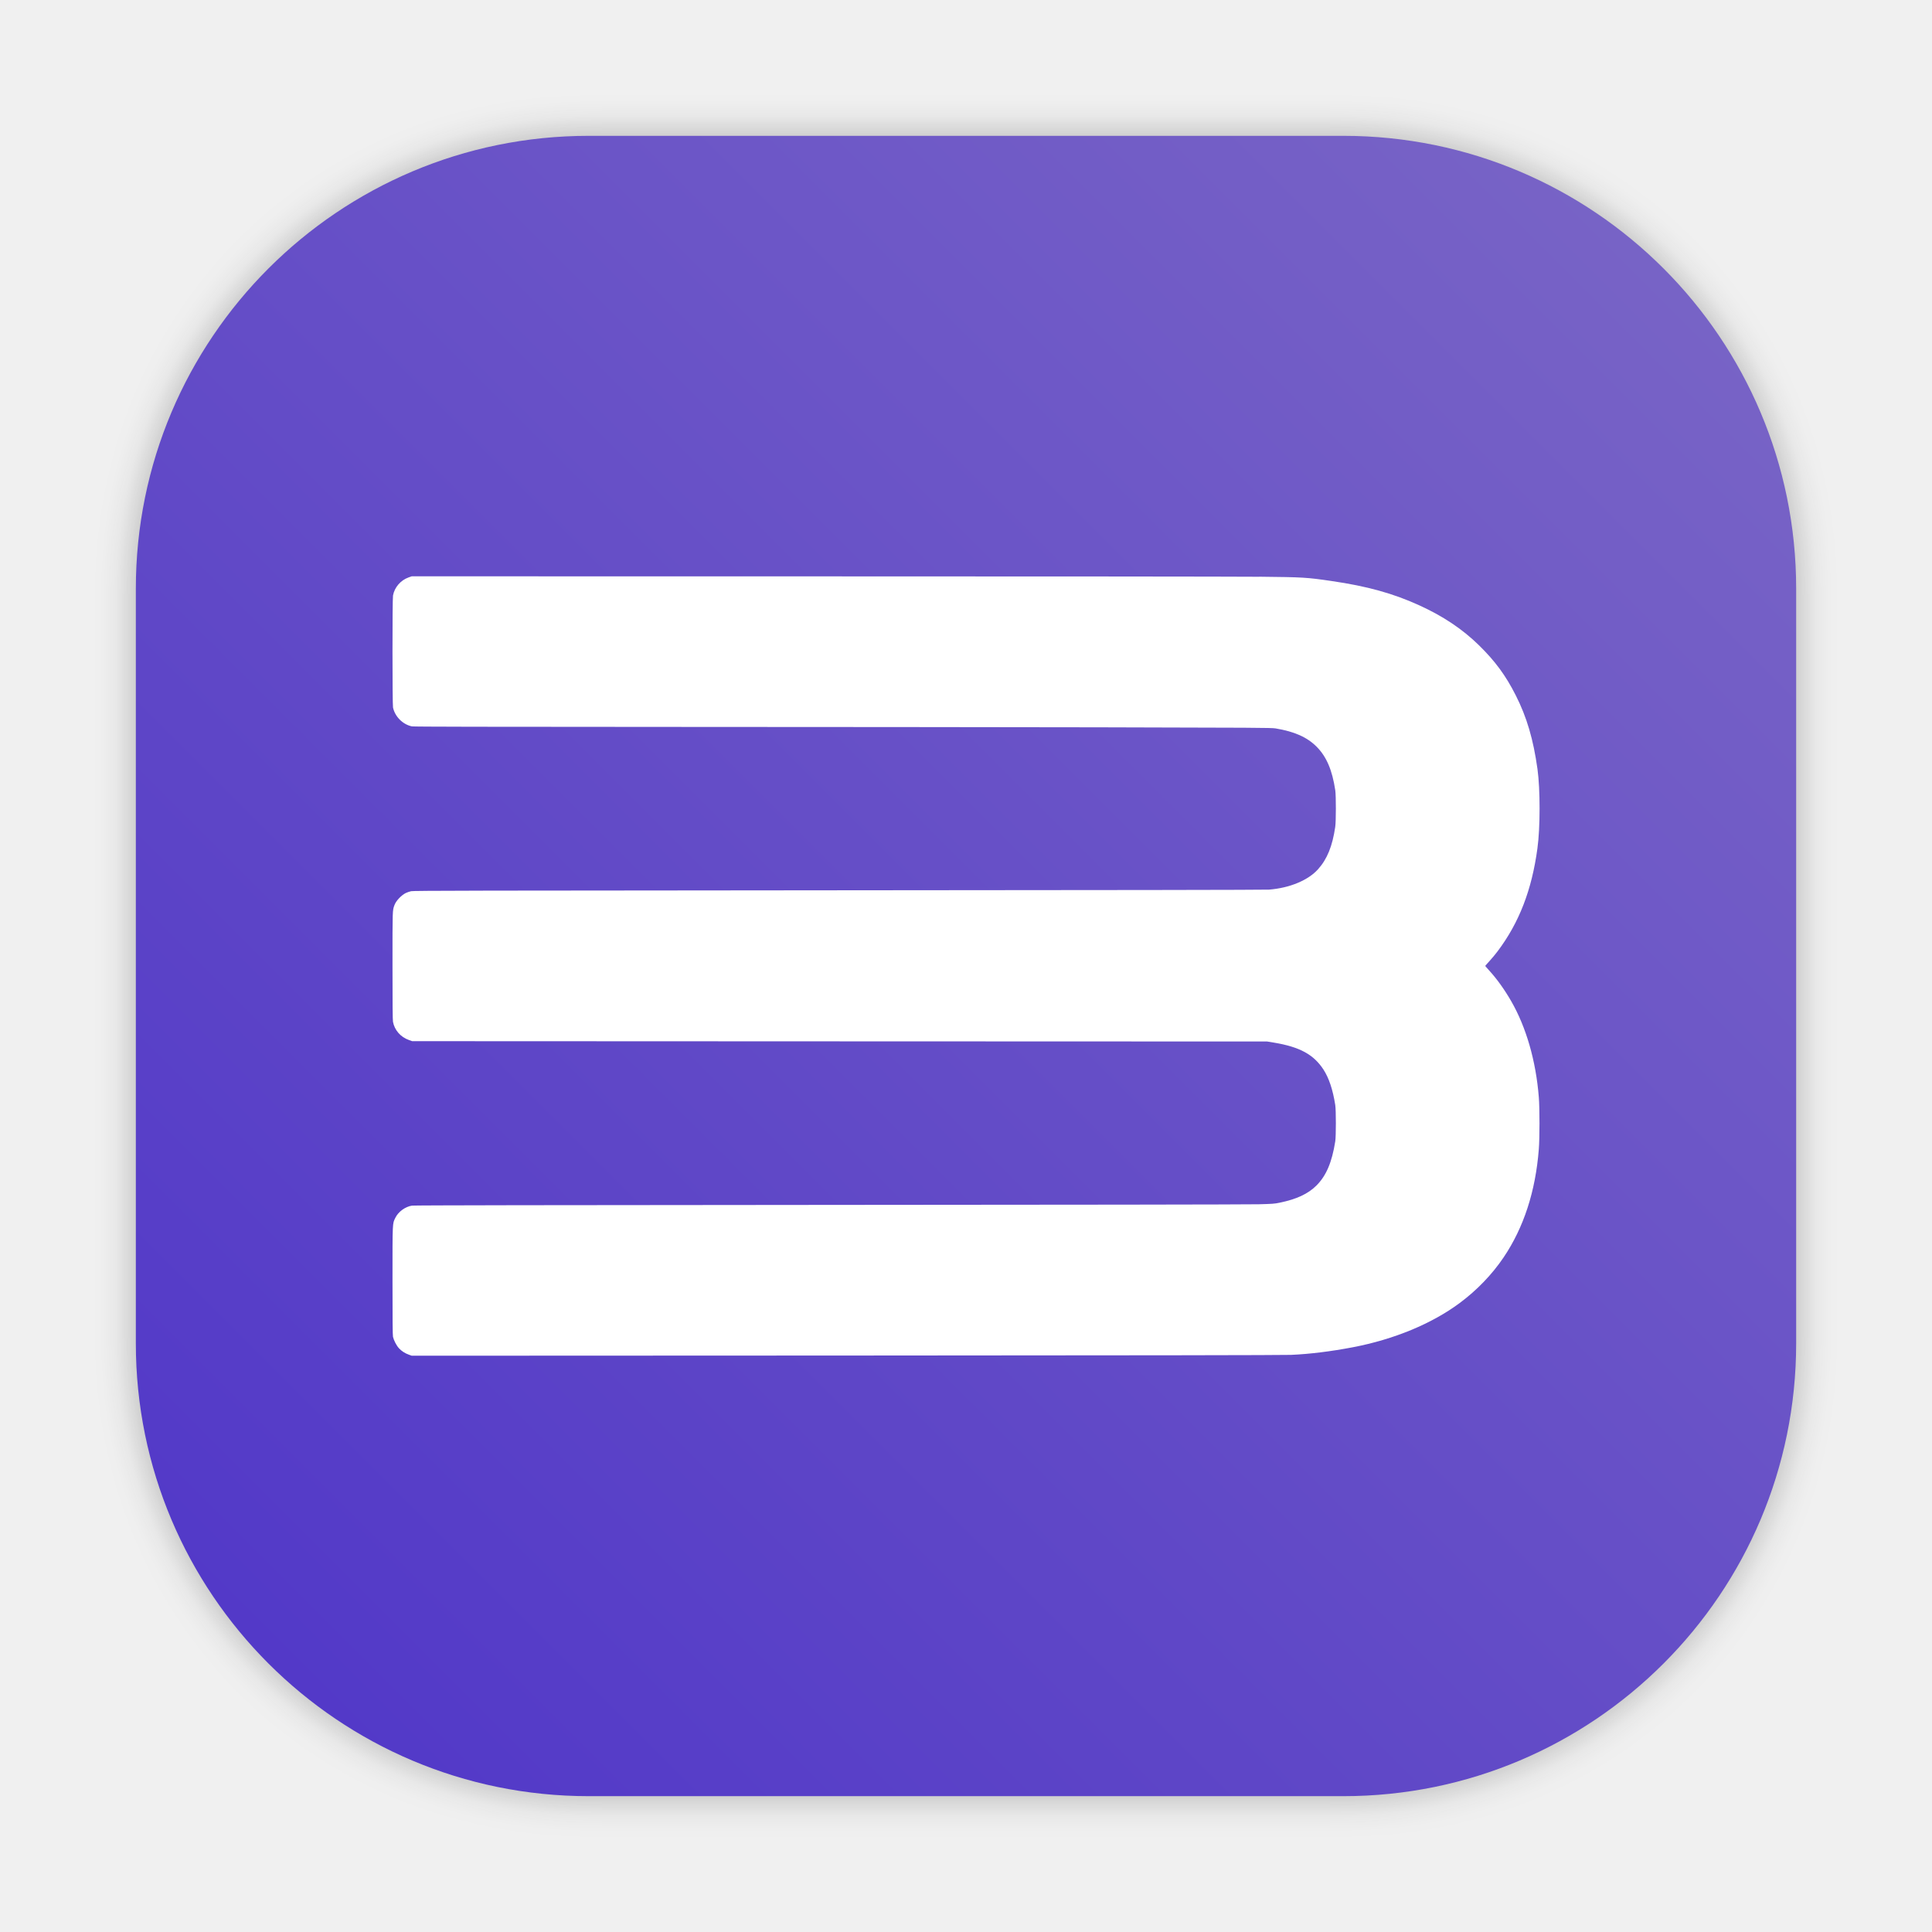
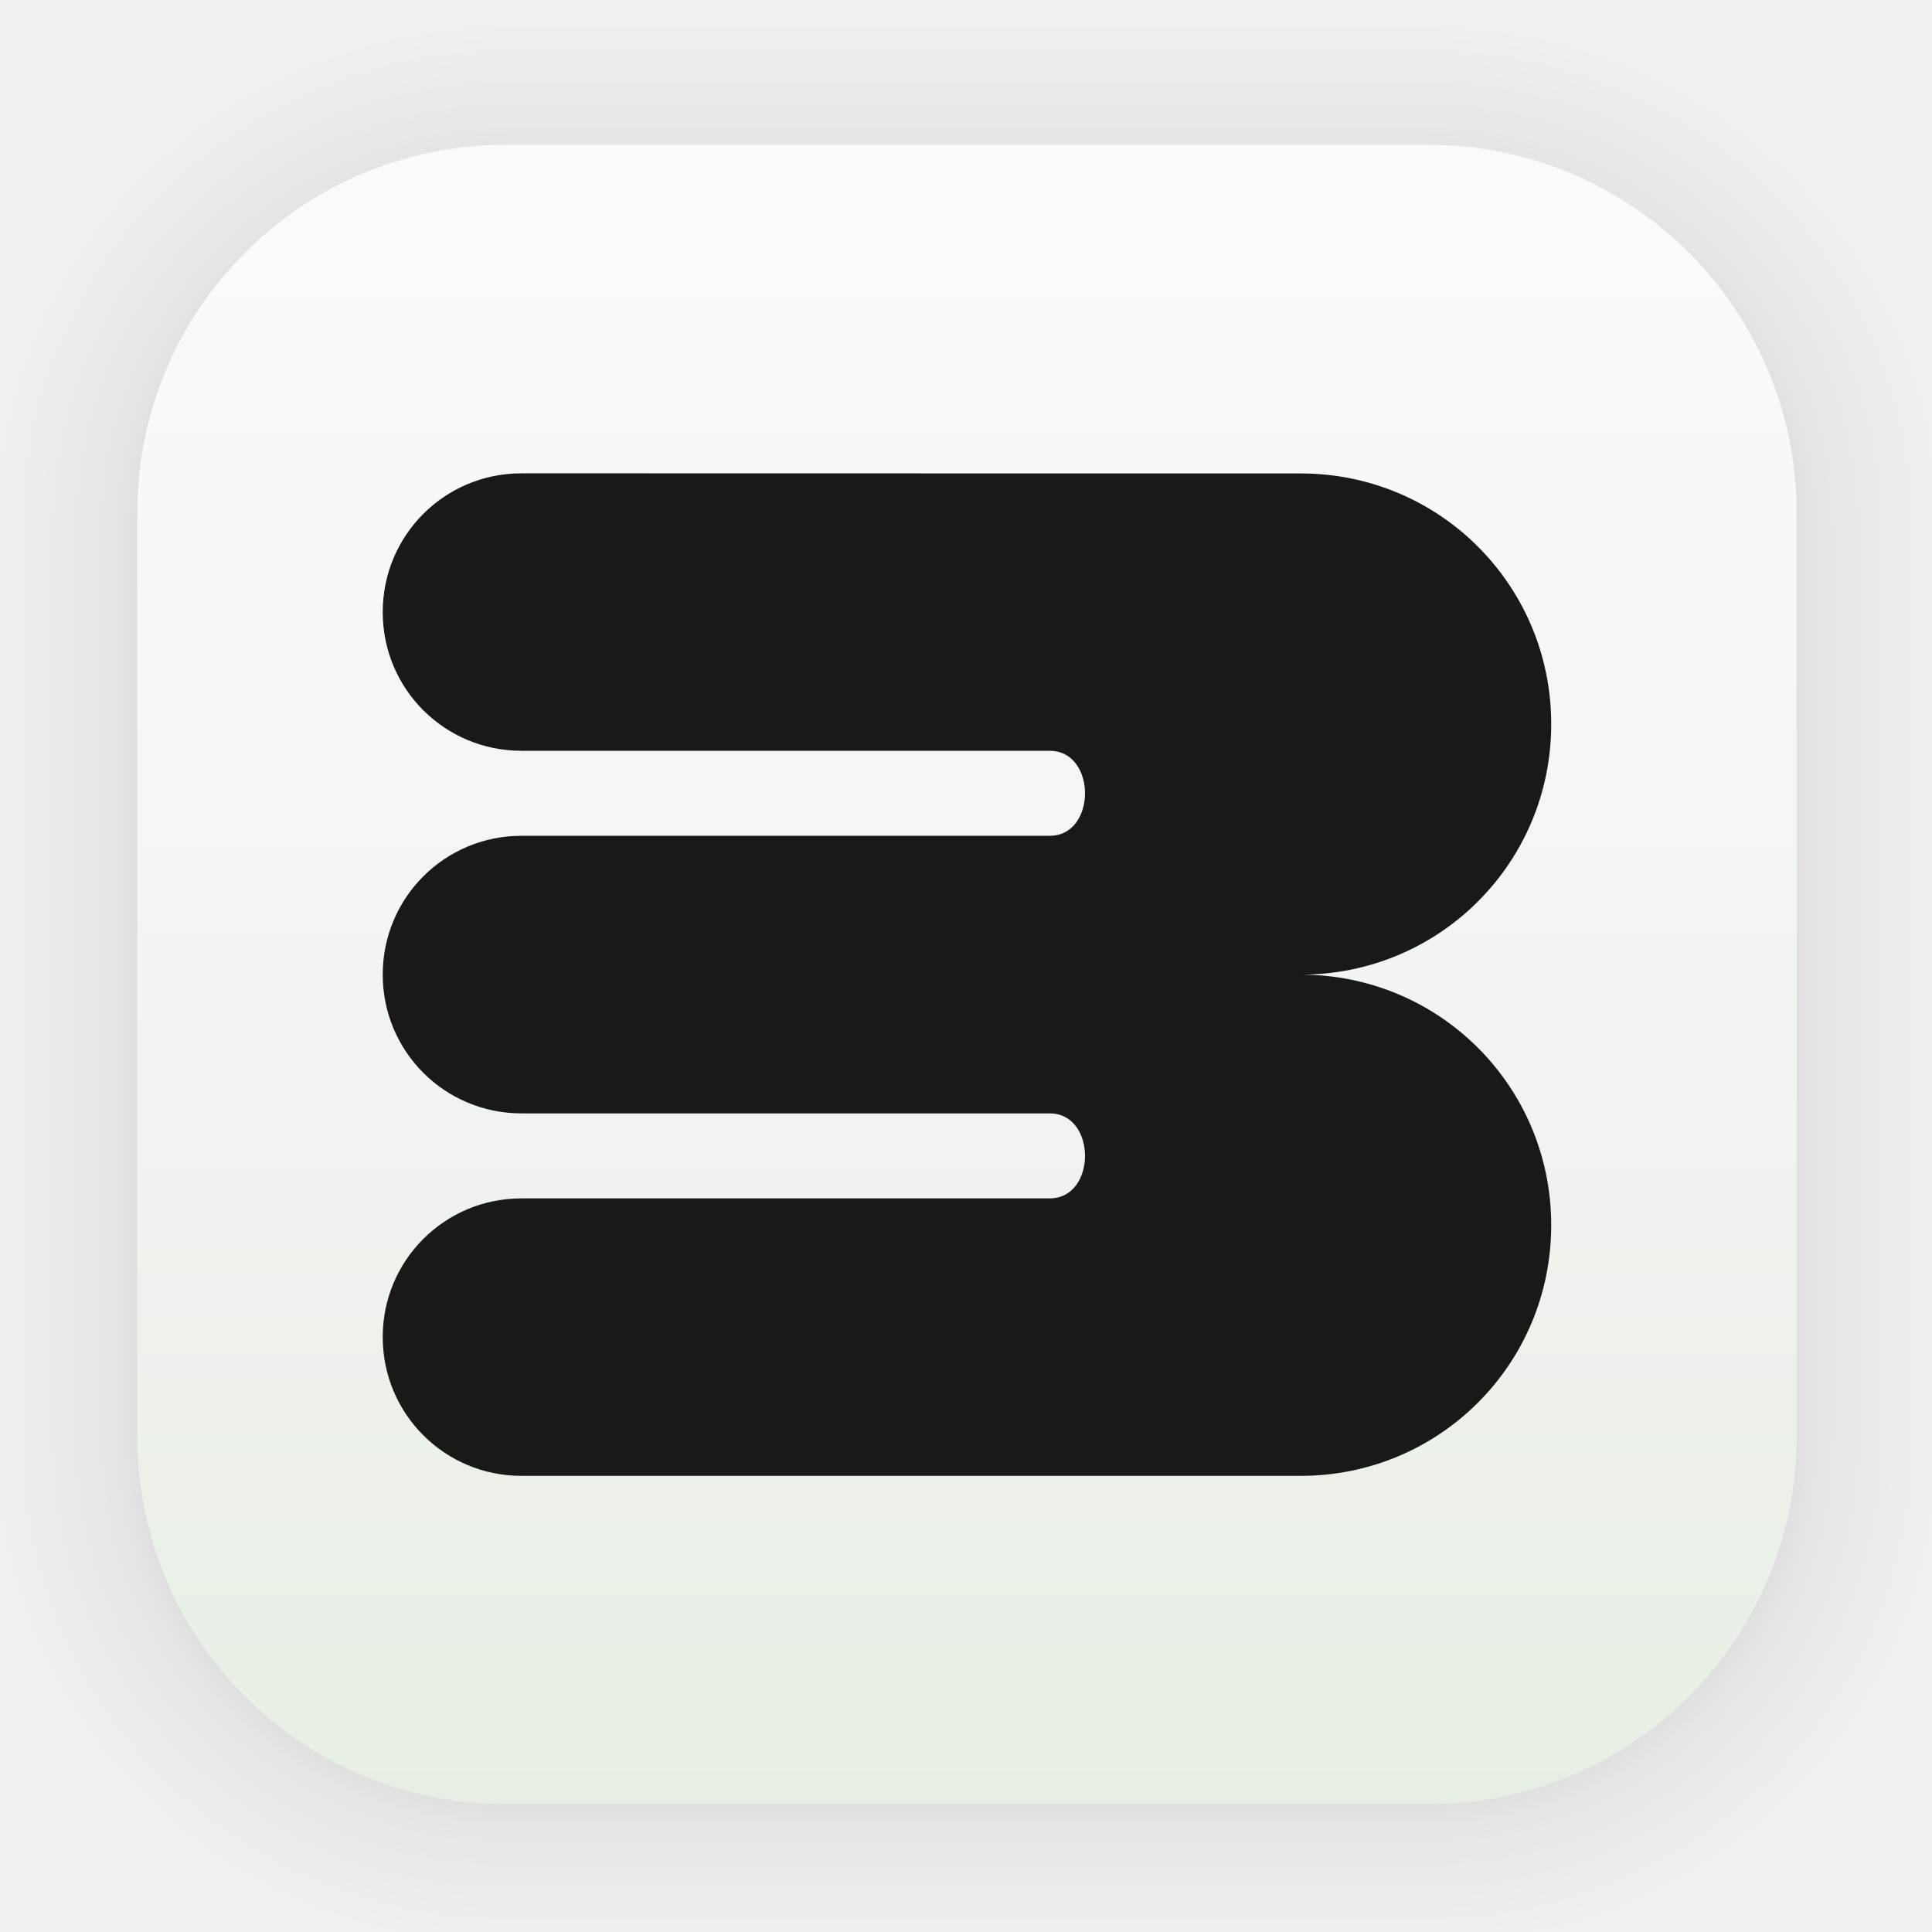
- <svg xmlns="http://www.w3.org/2000/svg" id="svg72" version="1.1" viewBox="0 0 64 64">
-   <defs id="defs18">
-     <style id="style4" type="text/css" />
-     <style id="style6" type="text/css" />
-     <style id="style8" type="text/css" />
-     <filter id="filter1057" x="-.027" y="-.027" width="1.054" height="1.054" color-interpolation-filters="sRGB">
-       <feGaussianBlur id="feGaussianBlur1059" stdDeviation="0.619" />
+ <svg xmlns="http://www.w3.org/2000/svg" xmlns:xlink="http://www.w3.org/1999/xlink" width="128" height="128" viewBox="0 0 33.867 33.867" version="1.1" id="svg1443">
+   <defs id="defs1437">
+     <linearGradient gradientTransform="matrix(0.9757321,0,0,0.9757321,-111.7652,-37.18251)" gradientUnits="userSpaceOnUse" y2="70.68" x2="132.211" y1="42.152" x1="132.211" id="linearGradient1632" xlink:href="#linearGradient1630" />
+     <linearGradient id="linearGradient1630">
+       <stop id="stop1626" offset="0" style="stop-color:#fafafc;stop-opacity:1" />
+       <stop id="stop1628" offset="1" style="stop-color:#e7efe4;stop-opacity:1" />
+     </linearGradient>
+     <filter color-interpolation-filters="sRGB" height="1.131" width="1.111" y="-0.066" x="-0.055" id="c-9">
+       <feGaussianBlur id="feGaussianBlur1093" stdDeviation="1.106" />
    </filter>
-     <linearGradient id="linearGradient1053" x1="-127" x2="-72" y1="60" y2="5" gradientTransform="translate(131.5 -.509999)" gradientUnits="userSpaceOnUse">
-       <stop id="stop1047" stop-color="#4f35c8" offset="0" />
-       <stop id="stop1049" stop-color="#7b67c6" offset="1" />
+     <linearGradient gradientUnits="userSpaceOnUse" gradientTransform="matrix(0.13235,0,0,0.13075,-32.379,1.0873)" y2="269.49" y1="235.15" x2="657.65" x1="319.21" id="a-12">
+       <stop id="stop1076" offset="0" stop-color="#e54c18" />
+       <stop id="stop1078" offset="1" stop-color="#fec350" />
    </linearGradient>
-     <style id="style872" type="text/css" />
-     <style id="style874" type="text/css" />
-     <style id="style876" type="text/css" />
  </defs>
-   <g id="g64" fill="#5e4aa6">
-     <circle id="circle20" cx="-1248.7" cy="-1241.6" r="0" />
-     <circle id="circle22" cx="-149.15" cy="23.855" r="0" fill-rule="evenodd" />
-     <circle id="circle24" cx="-1248.7" cy="-1241.6" r="0" />
-     <circle id="circle26" cx="-149.15" cy="23.855" r="0" fill-rule="evenodd" />
-     <circle id="circle28" cx="-1150.9" cy="-1256.6" r="0" />
-     <circle id="circle30" cx="-51.327" cy="8.874" r="0" fill-rule="evenodd" />
-     <g id="g62" transform="matrix(3.7796,0,0,3.7796,167.86,4.61)" stroke-width=".265">
-       <g id="g40" transform="translate(-.0272 .0065001)">
-         <circle id="circle32" cx="-330.35" cy="-328.38" r="0" />
-         <circle id="circle34" cx="-312.11" cy="-326.25" r="0" />
-         <circle id="circle36" cx="-306.02" cy="-333.07" r="0" />
-         <circle id="circle38" cx="-308.84" cy="-326.01" r="0" />
-       </g>
-       <g id="g50" transform="translate(-.0272 .0065001)">
-         <circle id="circle42" cx="-330.35" cy="-328.38" r="0" />
-         <circle id="circle44" cx="-312.11" cy="-326.25" r="0" />
-         <circle id="circle46" cx="-306.02" cy="-333.07" r="0" />
-         <circle id="circle48" cx="-308.84" cy="-326.01" r="0" />
-       </g>
-       <g id="g60" transform="translate(-.02705 .0064503)">
-         <circle id="circle52" cx="-330.35" cy="-328.38" r="0" />
-         <circle id="circle54" cx="-312.11" cy="-326.25" r="0" />
-         <circle id="circle56" cx="-306.02" cy="-333.07" r="0" />
-         <circle id="circle58" cx="-308.84" cy="-326.01" r="0" />
-       </g>
+   <g id="layer1">
+     <g style="opacity:0.188" transform="matrix(0.9757321,0,0,0.9636099,-65.73723,-36.32765)" id="g1702">
+       <rect ry="6.61" rx="6.61" y="40.71" x="69.84" height="29.811" width="29.811" id="rect1634" style="fill:none;fill-opacity:1;stroke:#000000;stroke-width:0.1;stroke-linecap:round;stroke-linejoin:round;stroke-miterlimit:4;stroke-dasharray:none;stroke-opacity:0.02" />
+       <rect style="fill:none;fill-opacity:1;stroke:#000000;stroke-width:0.2;stroke-linecap:round;stroke-linejoin:round;stroke-miterlimit:4;stroke-dasharray:none;stroke-opacity:0.02" id="rect1638" width="29.811" height="29.811" x="69.84" y="40.71" rx="6.61" ry="6.61" />
+       <rect ry="6.61" rx="6.61" y="40.71" x="69.84" height="29.811" width="29.811" id="rect1640" style="fill:none;fill-opacity:1;stroke:#000000;stroke-width:0.3;stroke-linecap:round;stroke-linejoin:round;stroke-miterlimit:4;stroke-dasharray:none;stroke-opacity:0.02" />
+       <rect style="fill:none;fill-opacity:1;stroke:#000000;stroke-width:0.4;stroke-linecap:round;stroke-linejoin:round;stroke-miterlimit:4;stroke-dasharray:none;stroke-opacity:0.02" id="rect1642" width="29.811" height="29.811" x="69.84" y="40.71" rx="6.61" ry="6.61" />
+       <rect ry="6.61" rx="6.61" y="40.71" x="69.84" height="29.811" width="29.811" id="rect1644" style="fill:none;fill-opacity:1;stroke:#000000;stroke-width:0.5;stroke-linecap:round;stroke-linejoin:round;stroke-miterlimit:4;stroke-dasharray:none;stroke-opacity:0.02" />
+       <rect style="fill:none;fill-opacity:1;stroke:#000000;stroke-width:0.6;stroke-linecap:round;stroke-linejoin:round;stroke-miterlimit:4;stroke-dasharray:none;stroke-opacity:0.02" id="rect1646" width="29.811" height="29.811" x="69.84" y="40.71" rx="6.61" ry="6.61" />
+       <rect ry="6.61" rx="6.61" y="40.71" x="69.84" height="29.811" width="29.811" id="rect1648" style="fill:none;fill-opacity:1;stroke:#000000;stroke-width:0.7;stroke-linecap:round;stroke-linejoin:round;stroke-miterlimit:4;stroke-dasharray:none;stroke-opacity:0.02" />
+       <rect style="fill:none;fill-opacity:1;stroke:#000000;stroke-width:0.8;stroke-linecap:round;stroke-linejoin:round;stroke-miterlimit:4;stroke-dasharray:none;stroke-opacity:0.02" id="rect1650" width="29.811" height="29.811" x="69.84" y="40.71" rx="6.61" ry="6.61" />
+       <rect ry="6.61" rx="6.61" y="40.71" x="69.84" height="29.811" width="29.811" id="rect1652" style="fill:none;fill-opacity:1;stroke:#000000;stroke-width:1;stroke-linecap:round;stroke-linejoin:round;stroke-miterlimit:4;stroke-dasharray:none;stroke-opacity:0.02" />
+       <rect style="fill:none;fill-opacity:1;stroke:#000000;stroke-width:1.2;stroke-linecap:round;stroke-linejoin:round;stroke-miterlimit:4;stroke-dasharray:none;stroke-opacity:0.02" id="rect1654" width="29.811" height="29.811" x="69.84" y="40.71" rx="6.61" ry="6.61" />
+       <rect ry="6.61" rx="6.61" y="40.71" x="69.84" height="29.811" width="29.811" id="rect1656" style="fill:none;fill-opacity:1;stroke:#000000;stroke-width:1.4;stroke-linecap:round;stroke-linejoin:round;stroke-miterlimit:4;stroke-dasharray:none;stroke-opacity:0.02" />
+       <rect style="fill:none;fill-opacity:1;stroke:#000000;stroke-width:1.6;stroke-linecap:round;stroke-linejoin:round;stroke-miterlimit:4;stroke-dasharray:none;stroke-opacity:0.02" id="rect1658" width="29.811" height="29.811" x="69.84" y="40.71" rx="6.61" ry="6.61" />
+       <rect ry="6.61" rx="6.61" y="40.71" x="69.84" height="29.811" width="29.811" id="rect1660" style="fill:none;fill-opacity:1;stroke:#000000;stroke-width:1.8;stroke-linecap:round;stroke-linejoin:round;stroke-miterlimit:4;stroke-dasharray:none;stroke-opacity:0.02" />
+       <rect style="fill:none;fill-opacity:1;stroke:#000000;stroke-width:2;stroke-linecap:round;stroke-linejoin:round;stroke-miterlimit:4;stroke-dasharray:none;stroke-opacity:0.02" id="rect1662" width="29.811" height="29.811" x="69.84" y="40.71" rx="6.61" ry="6.61" />
+       <rect ry="6.61" rx="6.61" y="40.71" x="69.84" height="29.811" width="29.811" id="rect1664" style="fill:none;fill-opacity:1;stroke:#000000;stroke-width:2.2;stroke-linecap:round;stroke-linejoin:round;stroke-miterlimit:4;stroke-dasharray:none;stroke-opacity:0.02" />
+       <rect style="fill:none;fill-opacity:1;stroke:#000000;stroke-width:2.6;stroke-linecap:round;stroke-linejoin:round;stroke-miterlimit:4;stroke-dasharray:none;stroke-opacity:0.02" id="rect1666" width="29.811" height="29.811" x="69.84" y="40.71" rx="6.61" ry="6.61" />
+       <rect ry="6.61" rx="6.61" y="40.71" x="69.84" height="29.811" width="29.811" id="rect1668" style="fill:none;fill-opacity:1;stroke:#000000;stroke-width:3;stroke-linecap:round;stroke-linejoin:round;stroke-miterlimit:4;stroke-dasharray:none;stroke-opacity:0.02" />
+       <rect style="fill:none;fill-opacity:1;stroke:#000000;stroke-width:3.4;stroke-linecap:round;stroke-linejoin:round;stroke-miterlimit:4;stroke-dasharray:none;stroke-opacity:0.02" id="rect1670" width="29.811" height="29.811" x="69.84" y="40.71" rx="6.61" ry="6.61" />
+       <rect ry="6.61" rx="6.61" y="40.71" x="69.84" height="29.811" width="29.811" id="rect1672" style="fill:none;fill-opacity:1;stroke:#000000;stroke-width:3.8;stroke-linecap:round;stroke-linejoin:round;stroke-miterlimit:4;stroke-dasharray:none;stroke-opacity:0.02" />
+       <rect style="fill:none;fill-opacity:1;stroke:#000000;stroke-width:4.2;stroke-linecap:round;stroke-linejoin:round;stroke-miterlimit:4;stroke-dasharray:none;stroke-opacity:0.02" id="rect1674" width="29.811" height="29.811" x="69.84" y="40.71" rx="6.61" ry="6.61" />
+       <rect ry="6.61" rx="6.61" y="40.71" x="69.84" height="29.811" width="29.811" id="rect1676" style="fill:none;fill-opacity:1;stroke:#000000;stroke-width:4.6;stroke-linecap:round;stroke-linejoin:round;stroke-miterlimit:4;stroke-dasharray:none;stroke-opacity:0.02" />
+       <rect style="fill:none;fill-opacity:1;stroke:#000000;stroke-width:5;stroke-linecap:round;stroke-linejoin:round;stroke-miterlimit:4;stroke-dasharray:none;stroke-opacity:0.02" id="rect1678" width="29.811" height="29.811" x="69.84" y="40.71" rx="6.61" ry="6.61" />
    </g>
-   </g>
-   <g>
-     <rect id="rect1055" x="4.5" y="4.5" width="55" height="55" ry="15" fill="#141414" filter="url(#filter1057)" opacity=".3" stroke-linecap="round" stroke-width="2.744" />
-     <rect id="rect1045" x="4.5" y="4.5" width="55" height="55" ry="15" fill="url(#linearGradient1053)" stroke-linecap="round" stroke-width="2.744" />
-     <path id="path1999" d="m41.705 19.104c1.472 0.016 1.571 0.021 2.411 0.144 1.165 0.169 2.034 0.409 2.897 0.803 0.795 0.362 1.43 0.788 1.977 1.322 0.538 0.526 0.891 1.006 1.222 1.662 0.367 0.726 0.581 1.456 0.719 2.441 0.093 0.671 0.093 1.94-0.002 2.628-0.187 1.381-0.604 2.456-1.315 3.404-0.069 0.093-0.19 0.238-0.27 0.325-0.079 0.087-0.144 0.16-0.144 0.165 0 0.005 0.066 0.078 0.144 0.165 0.244 0.268 0.499 0.623 0.717 1.003 0.497 0.863 0.819 1.98 0.914 3.178 0.03 0.374 0.03 1.348 0 1.727-0.109 1.394-0.499 2.593-1.165 3.58-0.382 0.566-0.882 1.087-1.456 1.513-0.921 0.686-2.181 1.207-3.542 1.466-0.722 0.138-1.426 0.225-2.044 0.252-0.241 0.01-5.077 0.018-14.745 0.022l-14.384 0.006-0.091-0.033c-0.132-0.046-0.25-0.123-0.332-0.214-0.084-0.091-0.172-0.264-0.198-0.38-0.012-0.055-0.016-0.607-0.016-1.865 0-1.966-0.003-1.878 0.094-2.076 0.097-0.201 0.328-0.37 0.55-0.404 0.066-0.011 4.537-0.018 13.824-0.024 7.55-0.003 13.953-0.013 14.228-0.021 0.449-0.012 0.521-0.016 0.69-0.052 0.563-0.115 0.942-0.292 1.221-0.569 0.325-0.326 0.512-0.764 0.623-1.462 0.027-0.171 0.027-1.036 0-1.206-0.081-0.511-0.208-0.891-0.392-1.176-0.325-0.497-0.788-0.749-1.64-0.89l-0.225-0.037-14.161-0.005-14.161-0.006-0.111-0.04c-0.273-0.096-0.473-0.328-0.524-0.602-0.012-0.06-0.016-0.644-0.016-1.863 0-1.874-0.002-1.823 0.066-2.005 0.052-0.142 0.231-0.329 0.379-0.4 0.042-0.021 0.12-0.046 0.172-0.058 0.081-0.018 2.134-0.022 14.165-0.03 8.97-0.005 14.137-0.013 14.254-0.022 0.687-0.055 1.296-0.309 1.624-0.675 0.303-0.337 0.475-0.764 0.569-1.4 0.028-0.186 0.028-1.029 0.002-1.213-0.102-0.677-0.291-1.117-0.617-1.445-0.313-0.315-0.729-0.502-1.363-0.608-0.129-0.022-0.701-0.025-5.841-0.036-3.135-0.006-9.521-0.012-14.194-0.013-6.099-0.002-8.518-0.006-8.574-0.018-0.301-0.063-0.56-0.322-0.625-0.625-0.022-0.109-0.024-3.584 0-3.71 0.049-0.271 0.253-0.506 0.515-0.599l0.105-0.037 13.39 0.002c7.364 0 13.969 0.006 14.678 0.013z" fill="#fff" stroke-width=".001" />
+     <rect ry="6.449" rx="6.449" y="2.539" x="2.407" height="29.087" width="29.087" id="rect849" style="fill:url(#linearGradient1632);fill-opacity:1;stroke-width:2.688;stroke-linecap:round;stroke-linejoin:round" />
+     <path id="rect854" style="fill:#191a17;stroke-width:3.931;stroke-linecap:round;stroke-linejoin:round;fill-opacity:1" d="m 9.142,8.297 c -1.347,0 -2.433,1.085 -2.433,2.433 0,1.347 1.085,2.431 2.433,2.431 h 9.259 c 0.825,0 0.825,1.49 0,1.49 H 9.142 c -1.347,0 -2.433,1.085 -2.433,2.433 0,1.347 1.085,2.433 2.433,2.433 h 9.259 c 0.825,0 0.825,1.49 0,1.49 H 9.142 c -1.347,0 -2.433,1.084 -2.433,2.431 0,1.347 1.085,2.433 2.433,2.433 h 9.259 1.293 3.106 c 2.434,0 4.392,-1.96 4.392,-4.394 0,-2.434 -1.959,-4.392 -4.392,-4.392 2.434,0 4.392,-1.959 4.392,-4.392 0,-2.434 -1.959,-4.394 -4.392,-4.394 h -3.106 z" />
  </g>
</svg>
